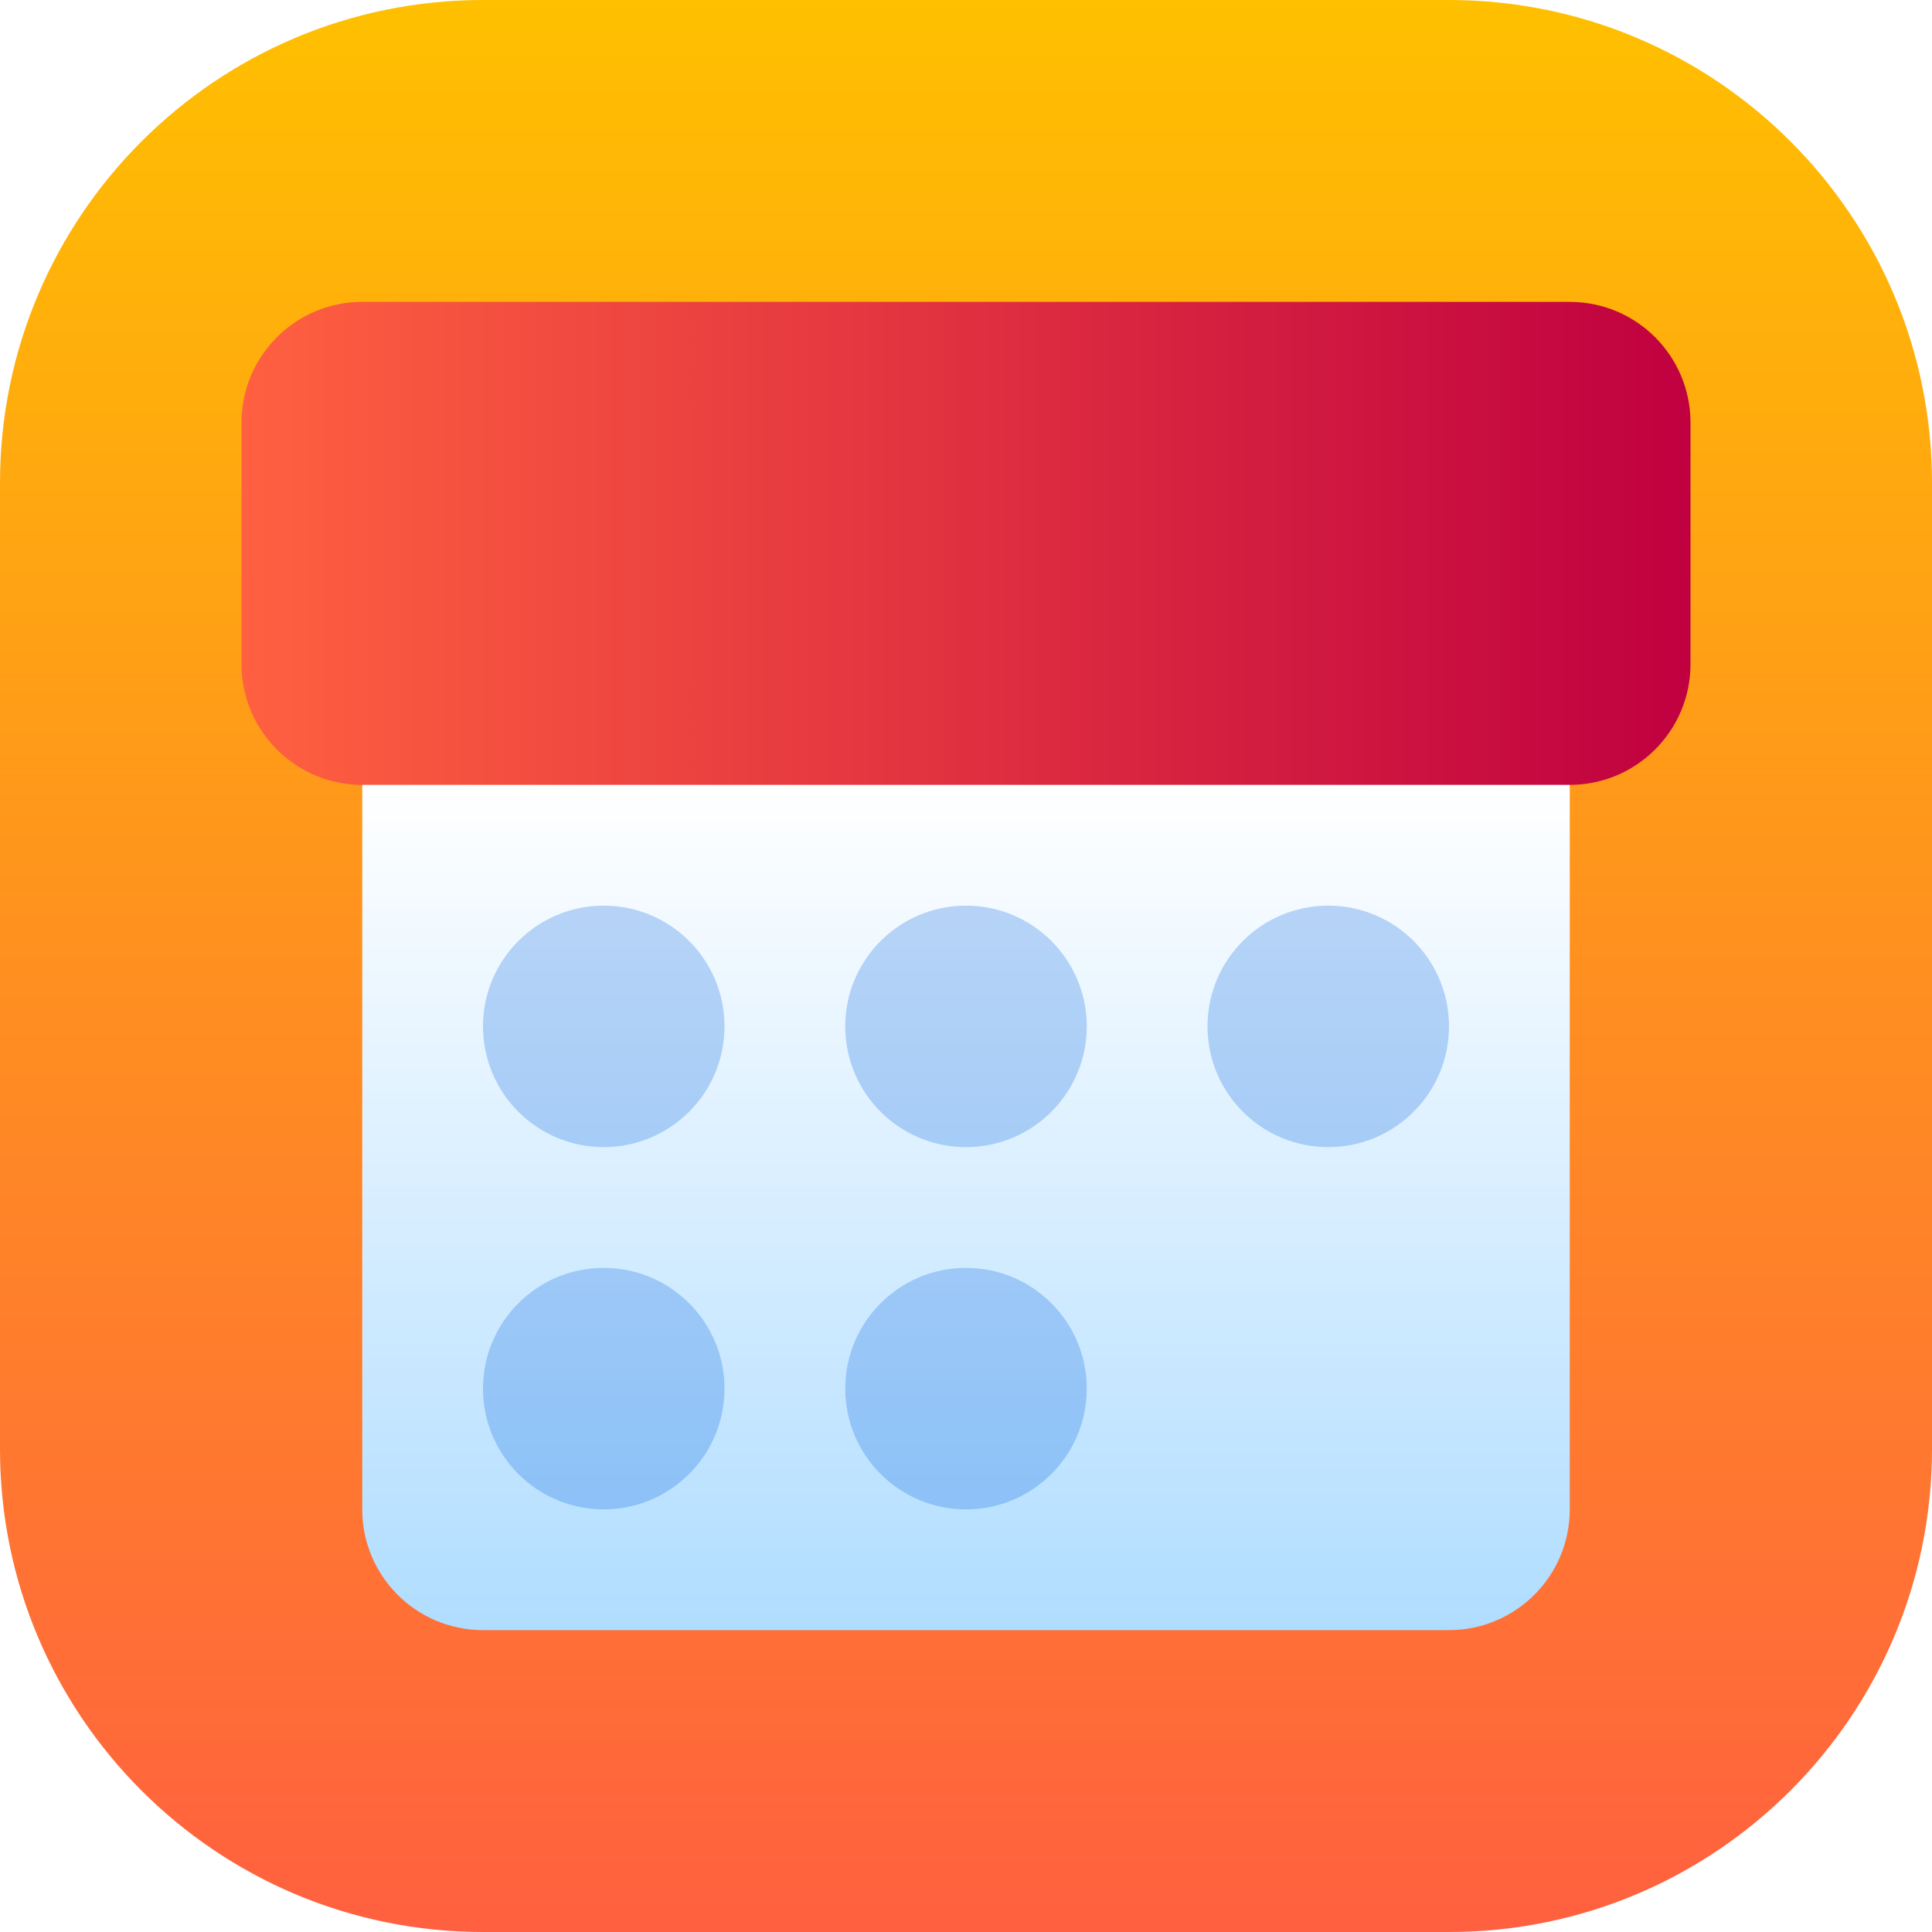
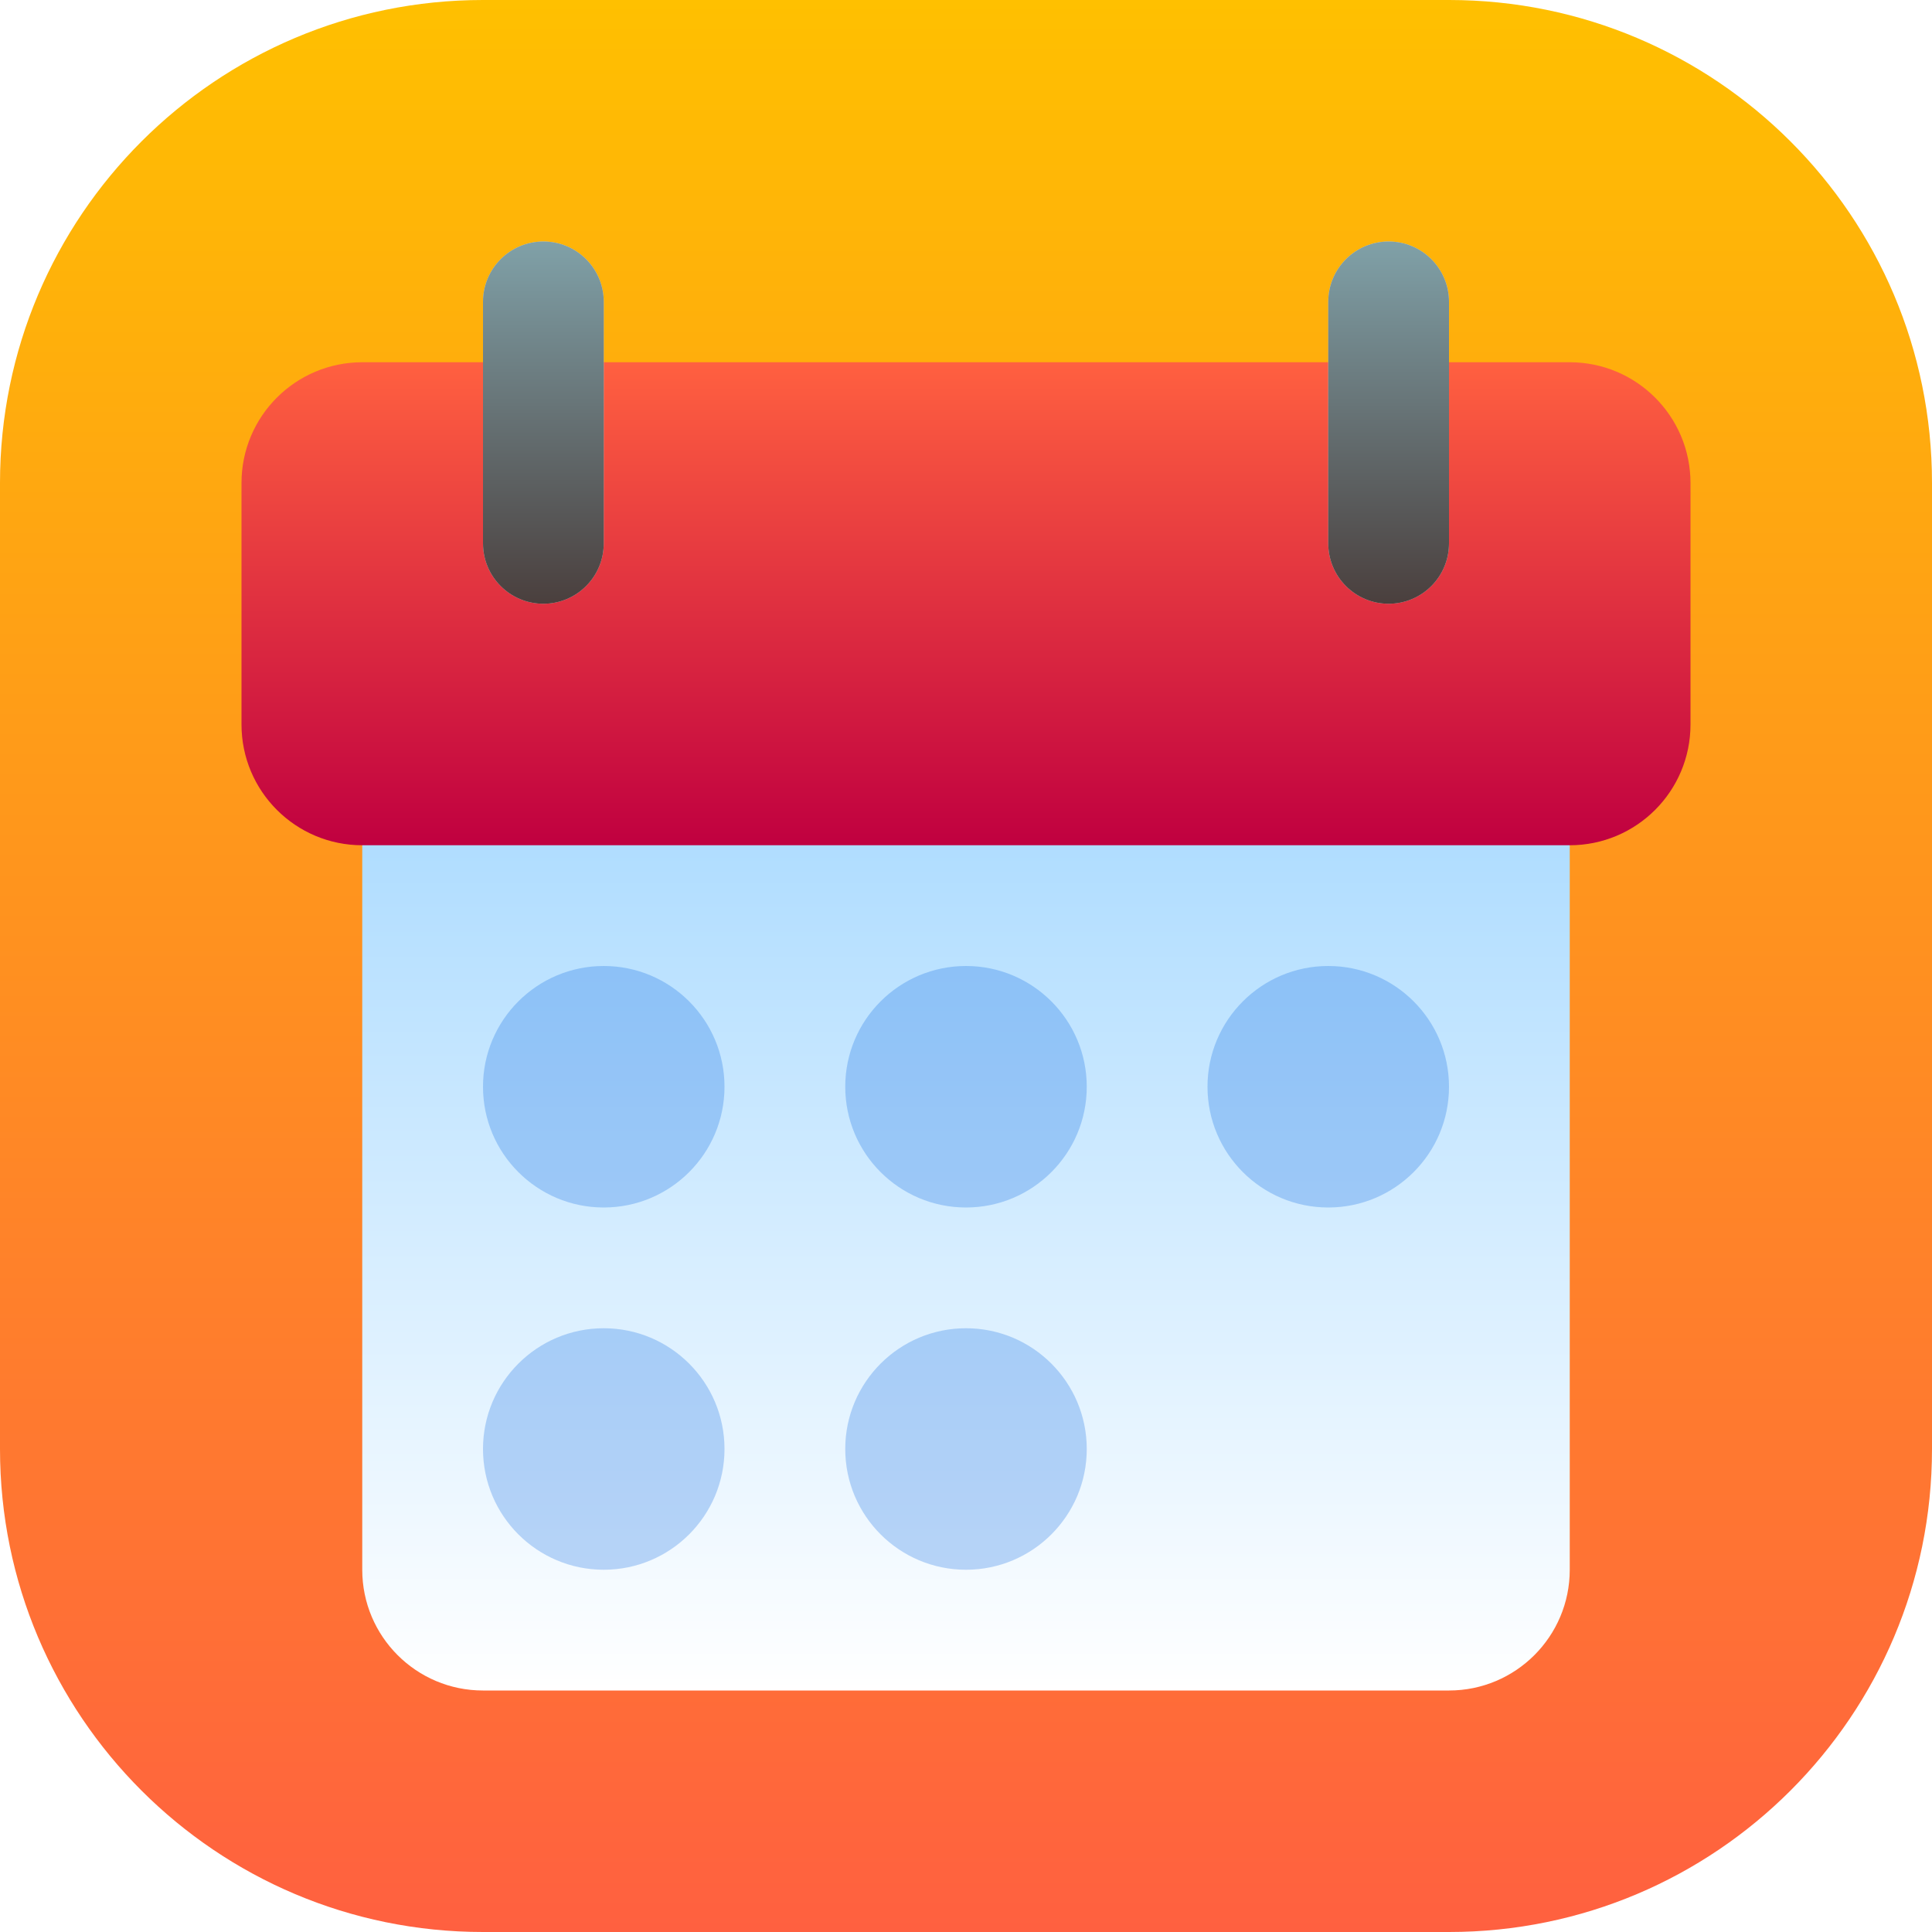
<svg xmlns="http://www.w3.org/2000/svg" width="16" height="16" viewBox="0 0 16 16" fill="none">
  <rect width="16" height="16" rx="4" fill="url(#paint0_linear_26_382)" />
-   <rect x="3" y="3.5" width="10" height="10" rx="1" fill="url(#paint1_linear_26_382)" />
-   <rect x="2" y="2.5" width="12" height="4" rx="1" fill="url(#paint2_linear_26_382)" />
-   <circle cx="5" cy="8.5" r="1" fill="#0061E0" fill-opacity="0.25" />
-   <circle cx="8" cy="8.5" r="1" fill="#0061E0" fill-opacity="0.25" />
-   <circle cx="11" cy="8.5" r="1" fill="#0061E0" fill-opacity="0.25" />
-   <circle cx="5" cy="11.5" r="1" fill="#0061E0" fill-opacity="0.25" />
-   <circle cx="8" cy="11.5" r="1" fill="#0061E0" fill-opacity="0.25" />
+   <rect x="3" y="4" width="10" height="10" rx="1" fill="url(#paint1_linear_26_382)" />
+   <rect x="2" y="3" width="12" height="4" rx="1" fill="url(#paint2_linear_26_382)" />
+   <circle cx="5" cy="9" r="1" fill="#0061E0" fill-opacity="0.25" />
+   <circle cx="8" cy="9" r="1" fill="#0061E0" fill-opacity="0.25" />
+   <circle cx="11" cy="9" r="1" fill="#0061E0" fill-opacity="0.25" />
+   <circle cx="5" cy="12" r="1" fill="#0061E0" fill-opacity="0.25" />
+   <circle cx="8" cy="12" r="1" fill="#0061E0" fill-opacity="0.25" />
+   <rect x="4" y="2" width="1" height="3" rx="0.5" fill="#D9D9D9" />
+   <rect x="4" y="2" width="1" height="3" rx="0.5" fill="url(#paint3_linear_26_382)" />
+   <rect x="11" y="2" width="1" height="3" rx="0.5" fill="#D9D9D9" />
+   <rect x="11" y="2" width="1" height="3" rx="0.5" fill="url(#paint4_linear_26_382)" />
  <defs>
    <linearGradient id="paint0_linear_26_382" x1="8" y1="0" x2="8" y2="16" gradientUnits="userSpaceOnUse">
      <stop stop-color="#FFC000" />
      <stop offset="1" stop-color="#FF6040" />
    </linearGradient>
-     <linearGradient id="paint1_linear_26_382" x1="8" y1="6.5" x2="8" y2="13.5" gradientUnits="userSpaceOnUse">
-       <stop stop-color="white" />
-       <stop offset="1" stop-color="#B0DDFF" />
+     <linearGradient id="paint1_linear_26_382" x1="8" y1="7" x2="8" y2="14" gradientUnits="userSpaceOnUse">
+       <stop stop-color="#B0DDFF" />
+       <stop offset="1" stop-color="white" />
    </linearGradient>
-     <linearGradient id="paint2_linear_26_382" x1="2" y1="4" x2="14" y2="4" gradientUnits="userSpaceOnUse">
+     <linearGradient id="paint2_linear_26_382" x1="8" y1="3" x2="8" y2="7" gradientUnits="userSpaceOnUse">
      <stop stop-color="#FF6040" />
      <stop offset="1" stop-color="#C00040" />
    </linearGradient>
+     <linearGradient id="paint3_linear_26_382" x1="4.5" y1="2" x2="4.5" y2="5" gradientUnits="userSpaceOnUse">
+       <stop stop-color="#80A1A8" />
+       <stop offset="1" stop-color="#4A3F3D" />
+     </linearGradient>
+     <linearGradient id="paint4_linear_26_382" x1="11.5" y1="2" x2="11.5" y2="5" gradientUnits="userSpaceOnUse">
+       <stop stop-color="#80A1A8" />
+       <stop offset="1" stop-color="#4A3F3D" />
+     </linearGradient>
  </defs>
</svg>
